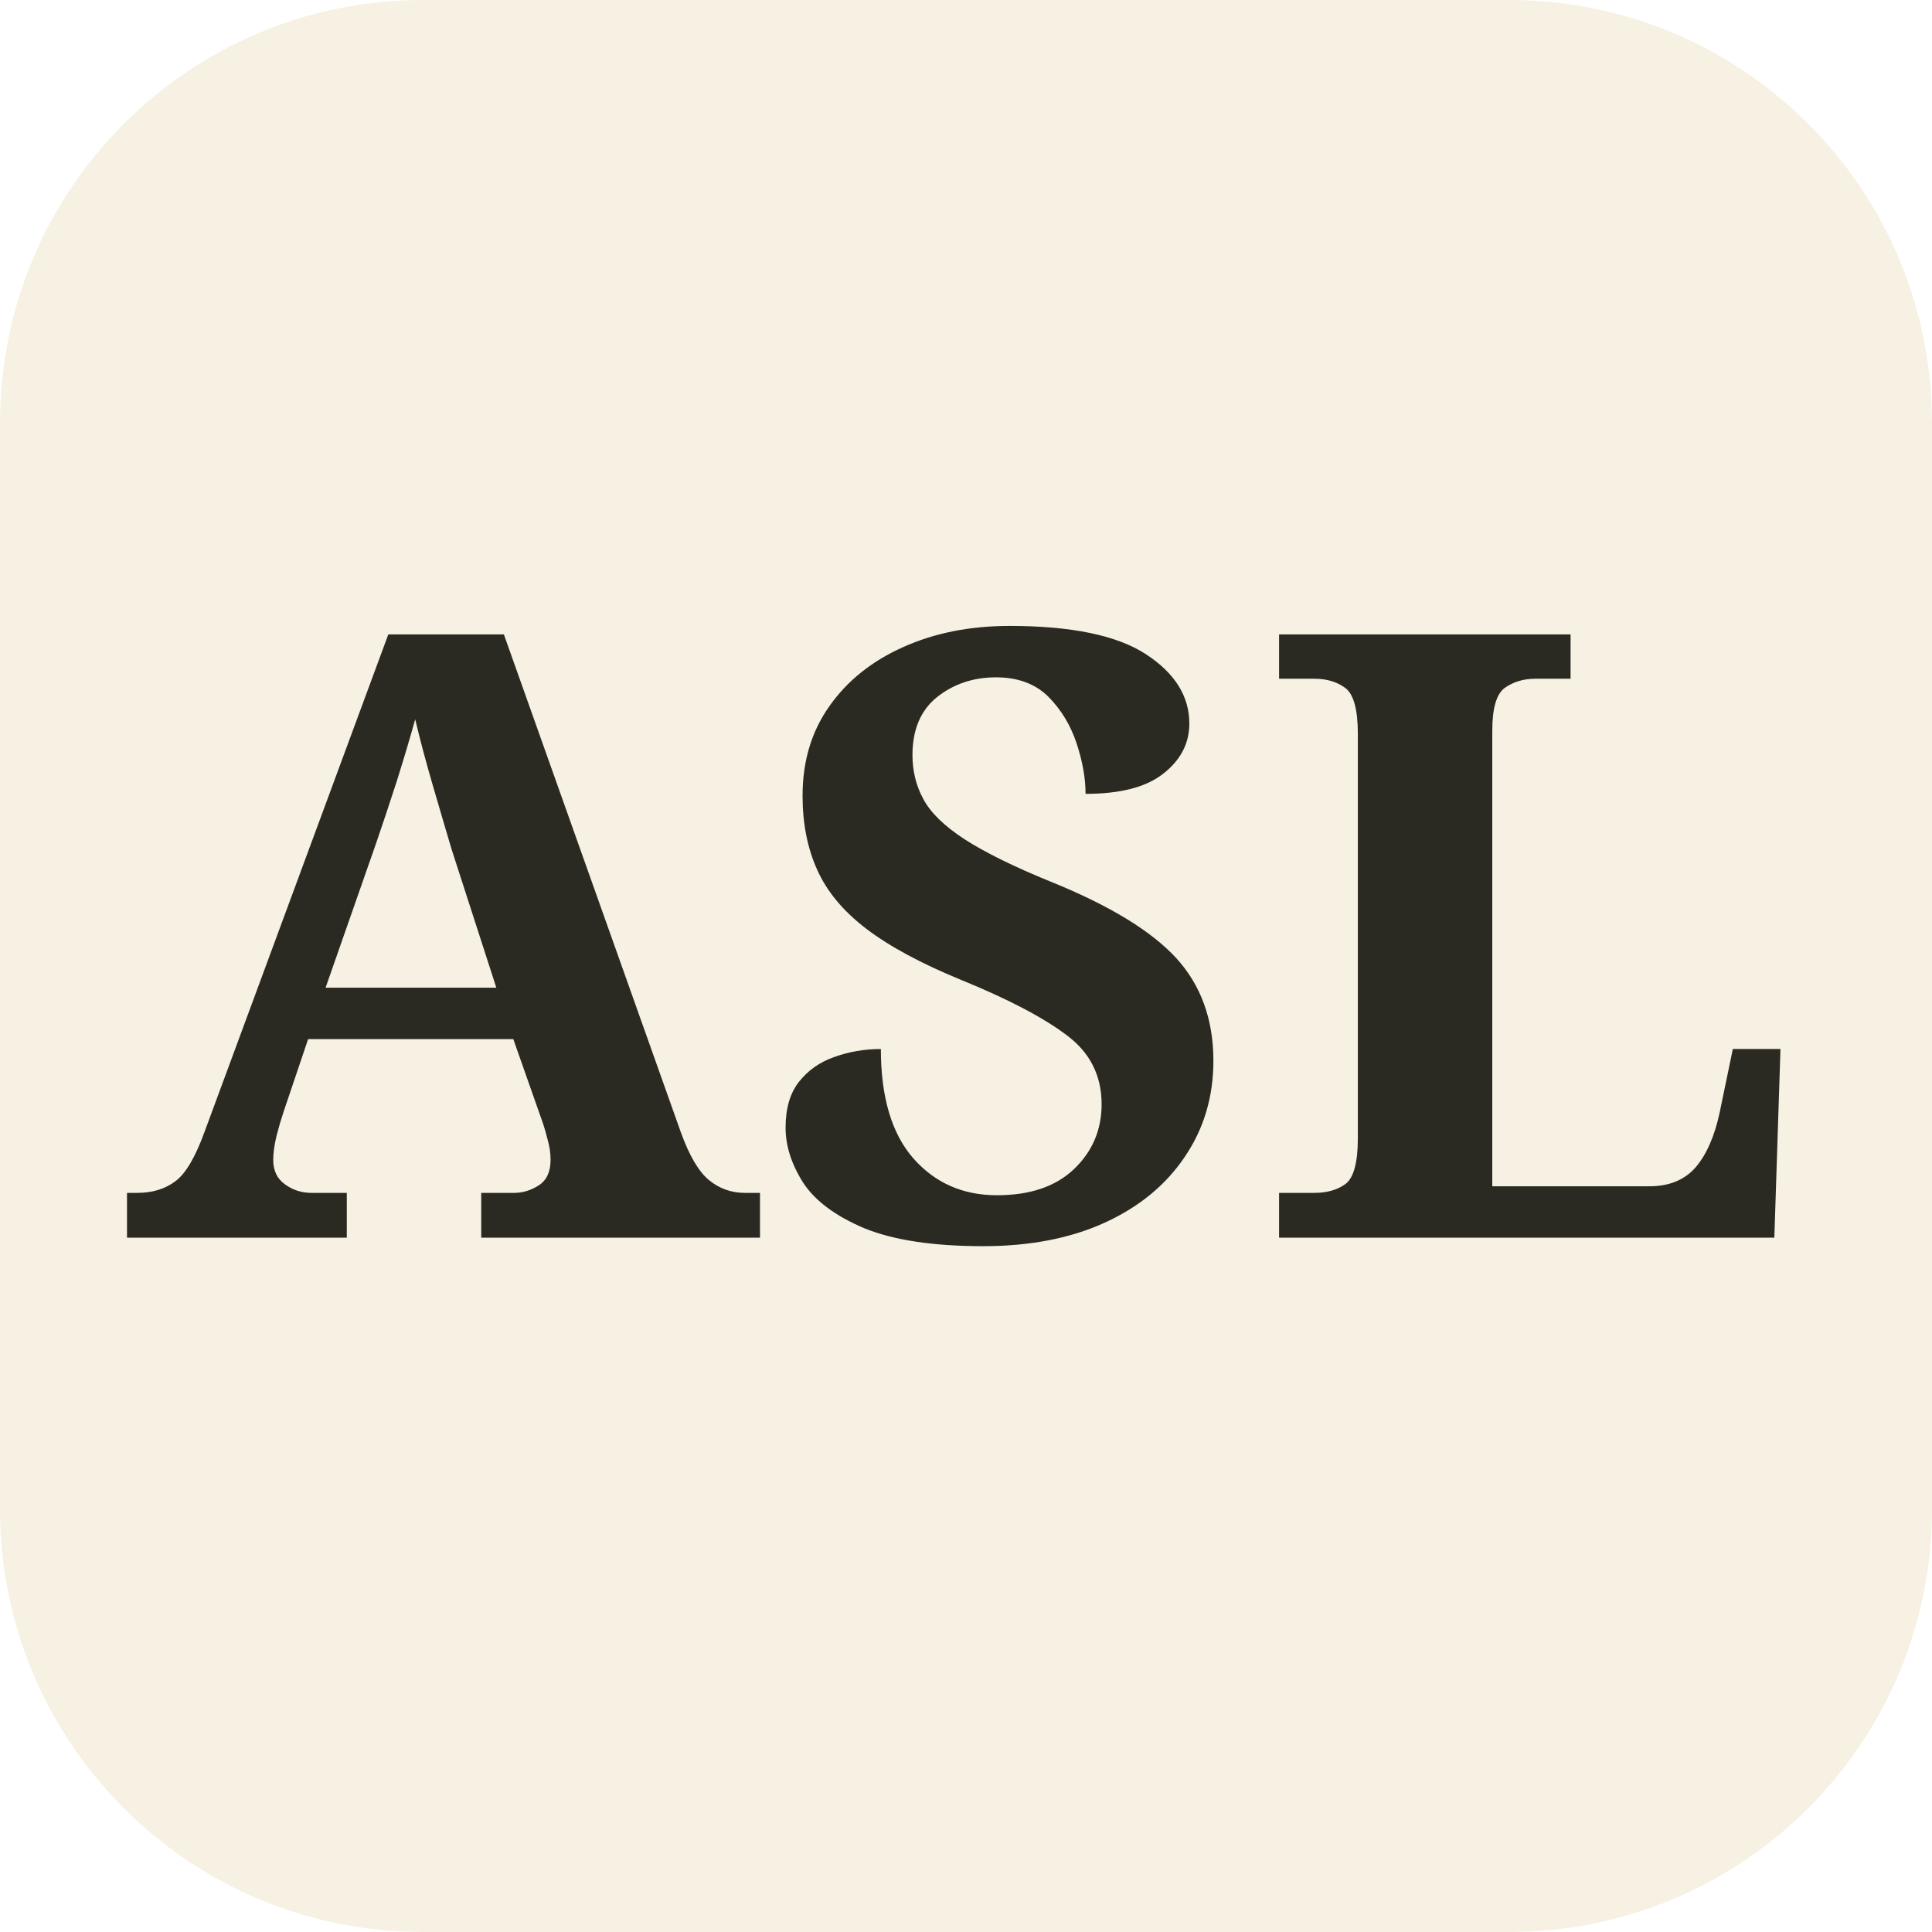
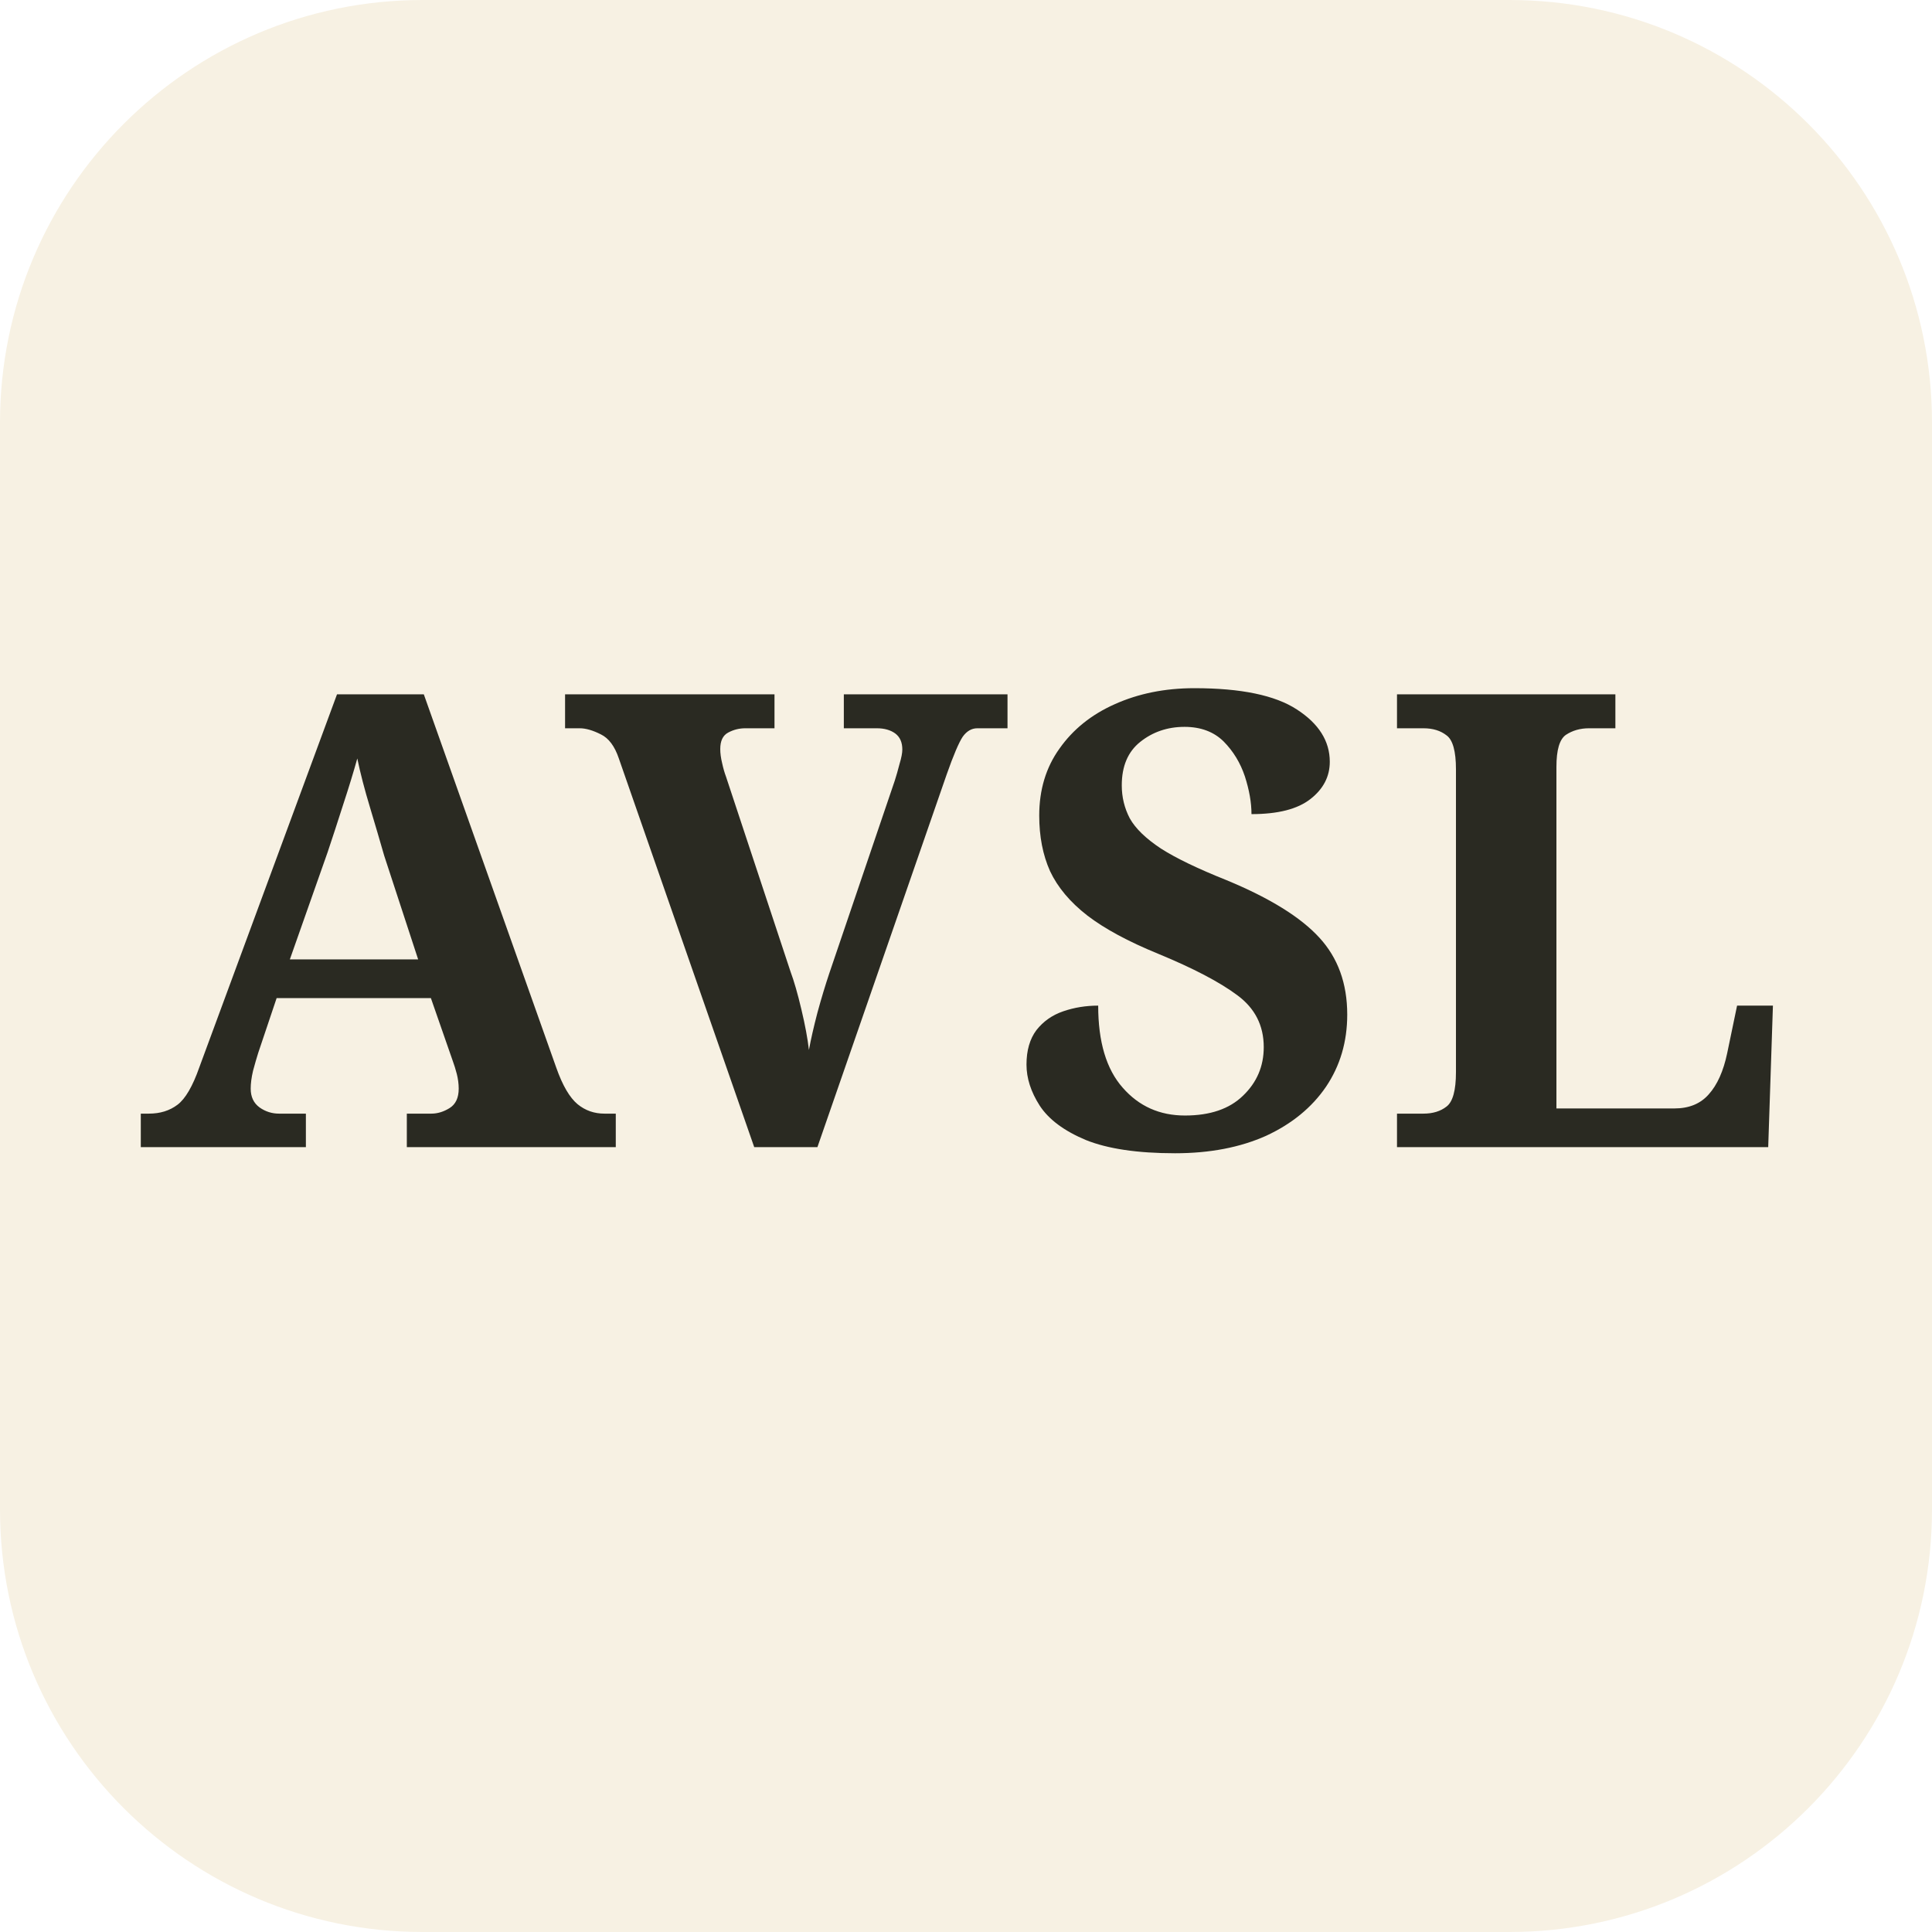
- <svg xmlns="http://www.w3.org/2000/svg" viewBox="0 0 64 64" role="img" aria-label="ASL monogram">
+ <svg xmlns="http://www.w3.org/2000/svg" viewBox="0 0 64 64" role="img" aria-label="AVSL monogram">
  <rect width="64" height="64" rx="14" fill="#F7F1E3" />
-   <text x="32" y="41" text-anchor="middle" font-family="Cormorant Garamond, Georgia, serif" font-size="28" font-weight="600" fill="#2A2A22">ASL</text>
+   <text x="32" y="38" text-anchor="middle" font-family="Cormorant Garamond, Georgia, serif" font-size="21" font-weight="600" fill="#2A2A22">AVSL</text>
</svg>
